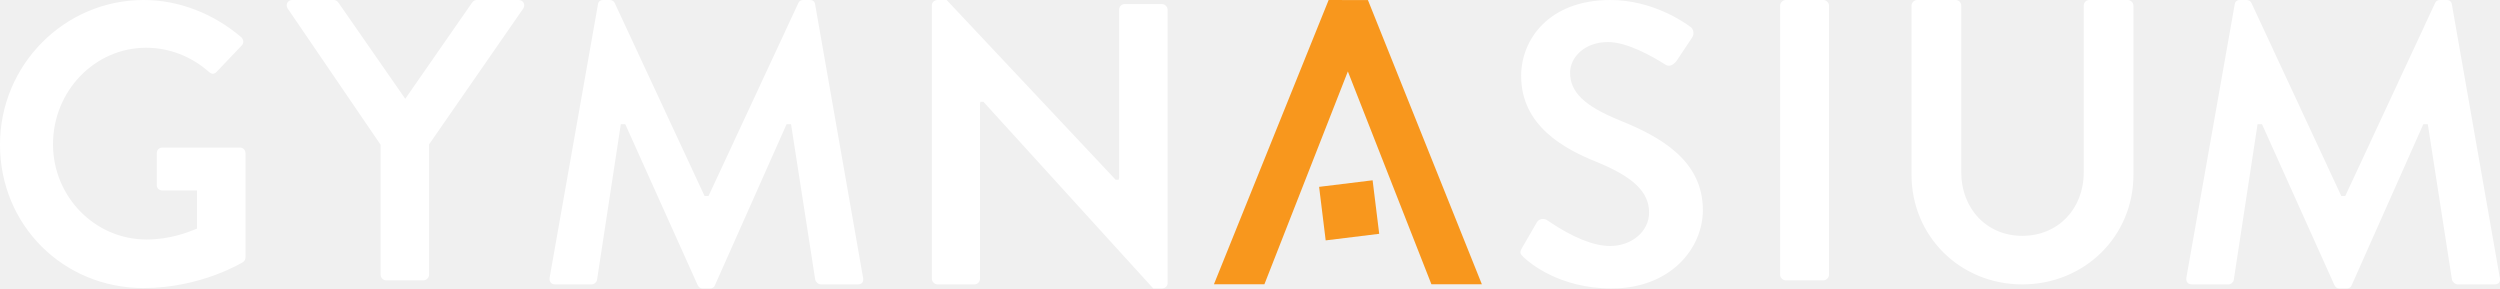
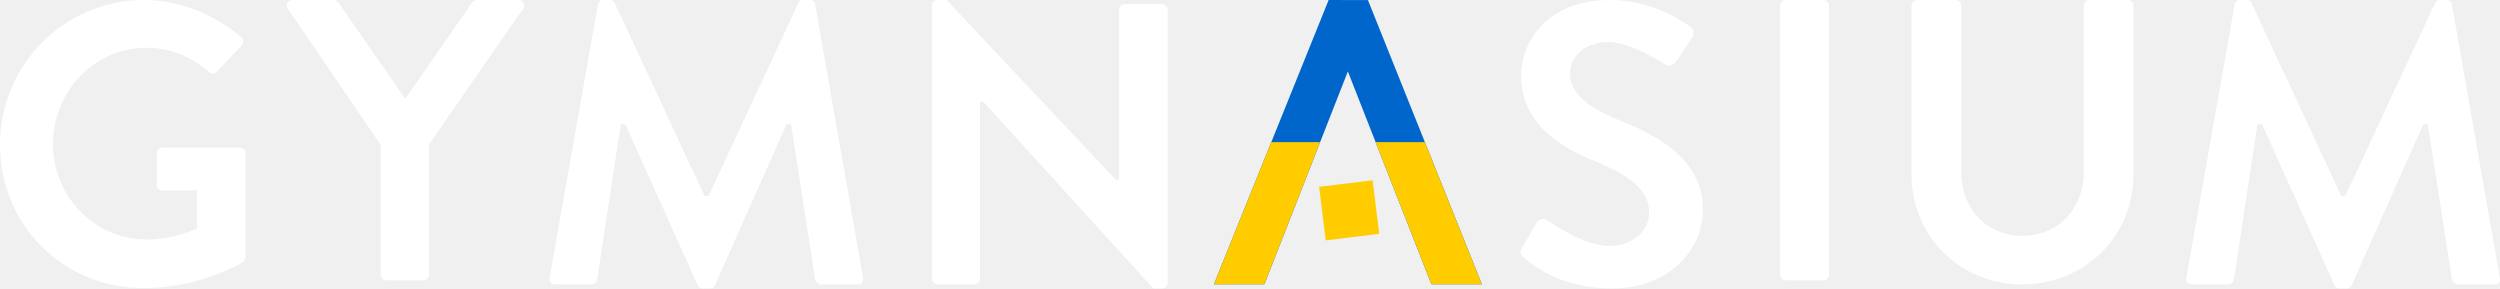
<svg xmlns="http://www.w3.org/2000/svg" width="208" height="24" viewBox="0 0 208 24" role="img">
  <g fill="none">
    <path fill="#FFF" d="M194.64 24c-.192 0-.32-.085-.415-.274l-6.026-13.393h-.37l-1.982 12.973c-.021.144-.213.355-.432.355h-3.041c-.162 0-.29-.05-.372-.144-.087-.101-.119-.249-.094-.43L185.928.359C185.941.27 186.002 0 186.362 0h.54c.188 0 .338.088.414.239l7.48 16.068h.33L202.608.235C202.69.072 202.813 0 203.021 0h.54c.36 0 .421.27.432.352l3.989 22.741c.039.18.016.323-.064.423-.077.094-.208.145-.37.145h-3.075c-.223 0-.422-.22-.468-.377l-2.013-12.951h-.371l-5.962 13.401c-.047.137-.173.266-.41.266h-.609m-26.386-.338c-5.168 0-9.215-4.007-9.215-9.124V.465c0-.239.225-.465.463-.465h3.21c.286 0 .464.241.464.465V14.301c0 3.084 2.135 5.321 5.078 5.321 2.963 0 5.112-2.224 5.112-5.287V.465C173.366.241 173.543 0 173.829 0h3.212c.238 0 .462.226.462.465V14.538c0 5.117-4.062 9.124-9.249 9.124m-19.685-.338c-.239 0-.464-.225-.464-.463V.465c0-.239.226-.465.464-.465h3.143c.239 0 .462.226.462.465V22.861c0 .238-.224.463-.462.463h-3.143M134.086 24c-4.366 0-6.856-2.157-7.31-2.589-.294-.295-.375-.374-.136-.797l1.214-2.096c.15-.264.389-.303.518-.303.137 0 .271.043.367.117l.105.07c1.99 1.351 3.755 2.065 5.107 2.065 1.825 0 3.253-1.222 3.253-2.783 0-1.712-1.316-2.976-4.402-4.225-2.68-1.085-6.242-3.005-6.242-7.142C126.559 3.275 128.883 0 133.985 0c3.507 0 6.155 1.859 6.65 2.231.125.077.209.208.244.371.039.185.009.371-.081.499l-1.285 1.933c-.175.263-.441.434-.677.434-.092 0-.179-.026-.257-.079-1.143-.727-3.208-1.89-4.797-1.89-1.973 0-3.151 1.294-3.151 2.546 0 1.622 1.187 2.768 4.098 3.956 3.437 1.383 6.95 3.353 6.95 7.479 0 3.159-2.662 6.519-7.593 6.519m-38.136 0L81.824 8.472h-.257l-.033.178V23.199c0 .222-.177.463-.464.463h-3.074c-.24 0-.464-.225-.464-.463V.431c0-.23.218-.431.464-.431h.766l14.058 14.952h.256l.035-.178V.803c0-.224.176-.465.462-.465h3.109c.239 0 .462.226.462.465V23.571c0 .228-.216.429-.462.429h-.733m-37.486 0c-.191 0-.319-.085-.415-.274l-6.026-13.393h-.37l-1.982 12.973c-.021.144-.213.355-.432.355H46.198c-.162 0-.29-.05-.372-.144-.087-.101-.119-.249-.094-.43L49.751.359C49.764.27 49.826 0 50.186 0h.54c.188 0 .339.088.414.239l7.48 16.068h.33L66.431.235C66.514.072 66.637 0 66.845 0h.539c.36 0 .421.27.432.352l3.989 22.741c.039.18.016.323-.064.423-.077.094-.208.145-.37.145h-3.075c-.223 0-.422-.22-.468-.377l-2.013-12.951h-.371l-5.962 13.401C59.436 23.872 59.309 24 59.073 24h-.609m-26.334-.677c-.285 0-.462-.241-.462-.463V12.046L23.931.702c-.092-.15-.101-.331-.02-.478C23.991.082 24.142 0 24.325 0h3.446c.152 0 .278.074.396.233l5.55 7.988L39.271.228C39.387.075 39.514 0 39.666 0h3.481c.182 0 .333.082.413.225.082.145.072.326-.026.484L35.701 12.011V22.861c0 .238-.224.463-.461.463h-3.11m-20.177.643C5.25 23.966 0 18.725 0 12.034 0 5.398 5.363 0 11.953 0c2.899 0 5.787 1.104 8.129 3.104.099.1.159.233.159.368 0 .119-.047.228-.133.316l-2.098 2.202c-.097.097-.199.147-.298.147-.103 0-.216-.054-.334-.158-1.461-1.295-3.315-2.007-5.22-2.007-4.271 0-7.748 3.601-7.748 8.029 0 4.37 3.491 7.926 7.782 7.926 1.946 0 3.446-.602 4.087-.86l.111-.045v-3.175h-2.881c-.264 0-.464-.185-.464-.43v-2.672c0-.274.191-.465.464-.465h6.488c.229 0 .429.218.429.465v8.66c0 .165-.068.3-.198.396-.024.014-3.487 2.164-8.275 2.164" />
-     <g fill="#F8971D">
-       <path d="M109.75 15.546L110.297 20 114.75 19.453 114.201 15 109.75 15.546" />
-       <path d="M113.813.008L110.543 0 101 23.65h4.199l6.943-17.707 6.951 17.707h4.197L113.813.008" />
-     </g>
+     <path fill="#FC0" d="M109.75 15.546 110.297 20 114.75 19.453 114.201 15 109.75 15.546" />
+     <path fill="#06C" d="M113.813.008 110.543 0 101 23.65h4.199l6.943-17.707 6.951 17.707h4.197L113.813.008" />
+     <path fill="#FC0" d="m118.549 11.825 4.74 11.825h-4.197L114.45 11.825h4.099Zm-8.714 0-4.636 11.825H101L105.771 11.825h4.064Z" />
  </g>
</svg>
